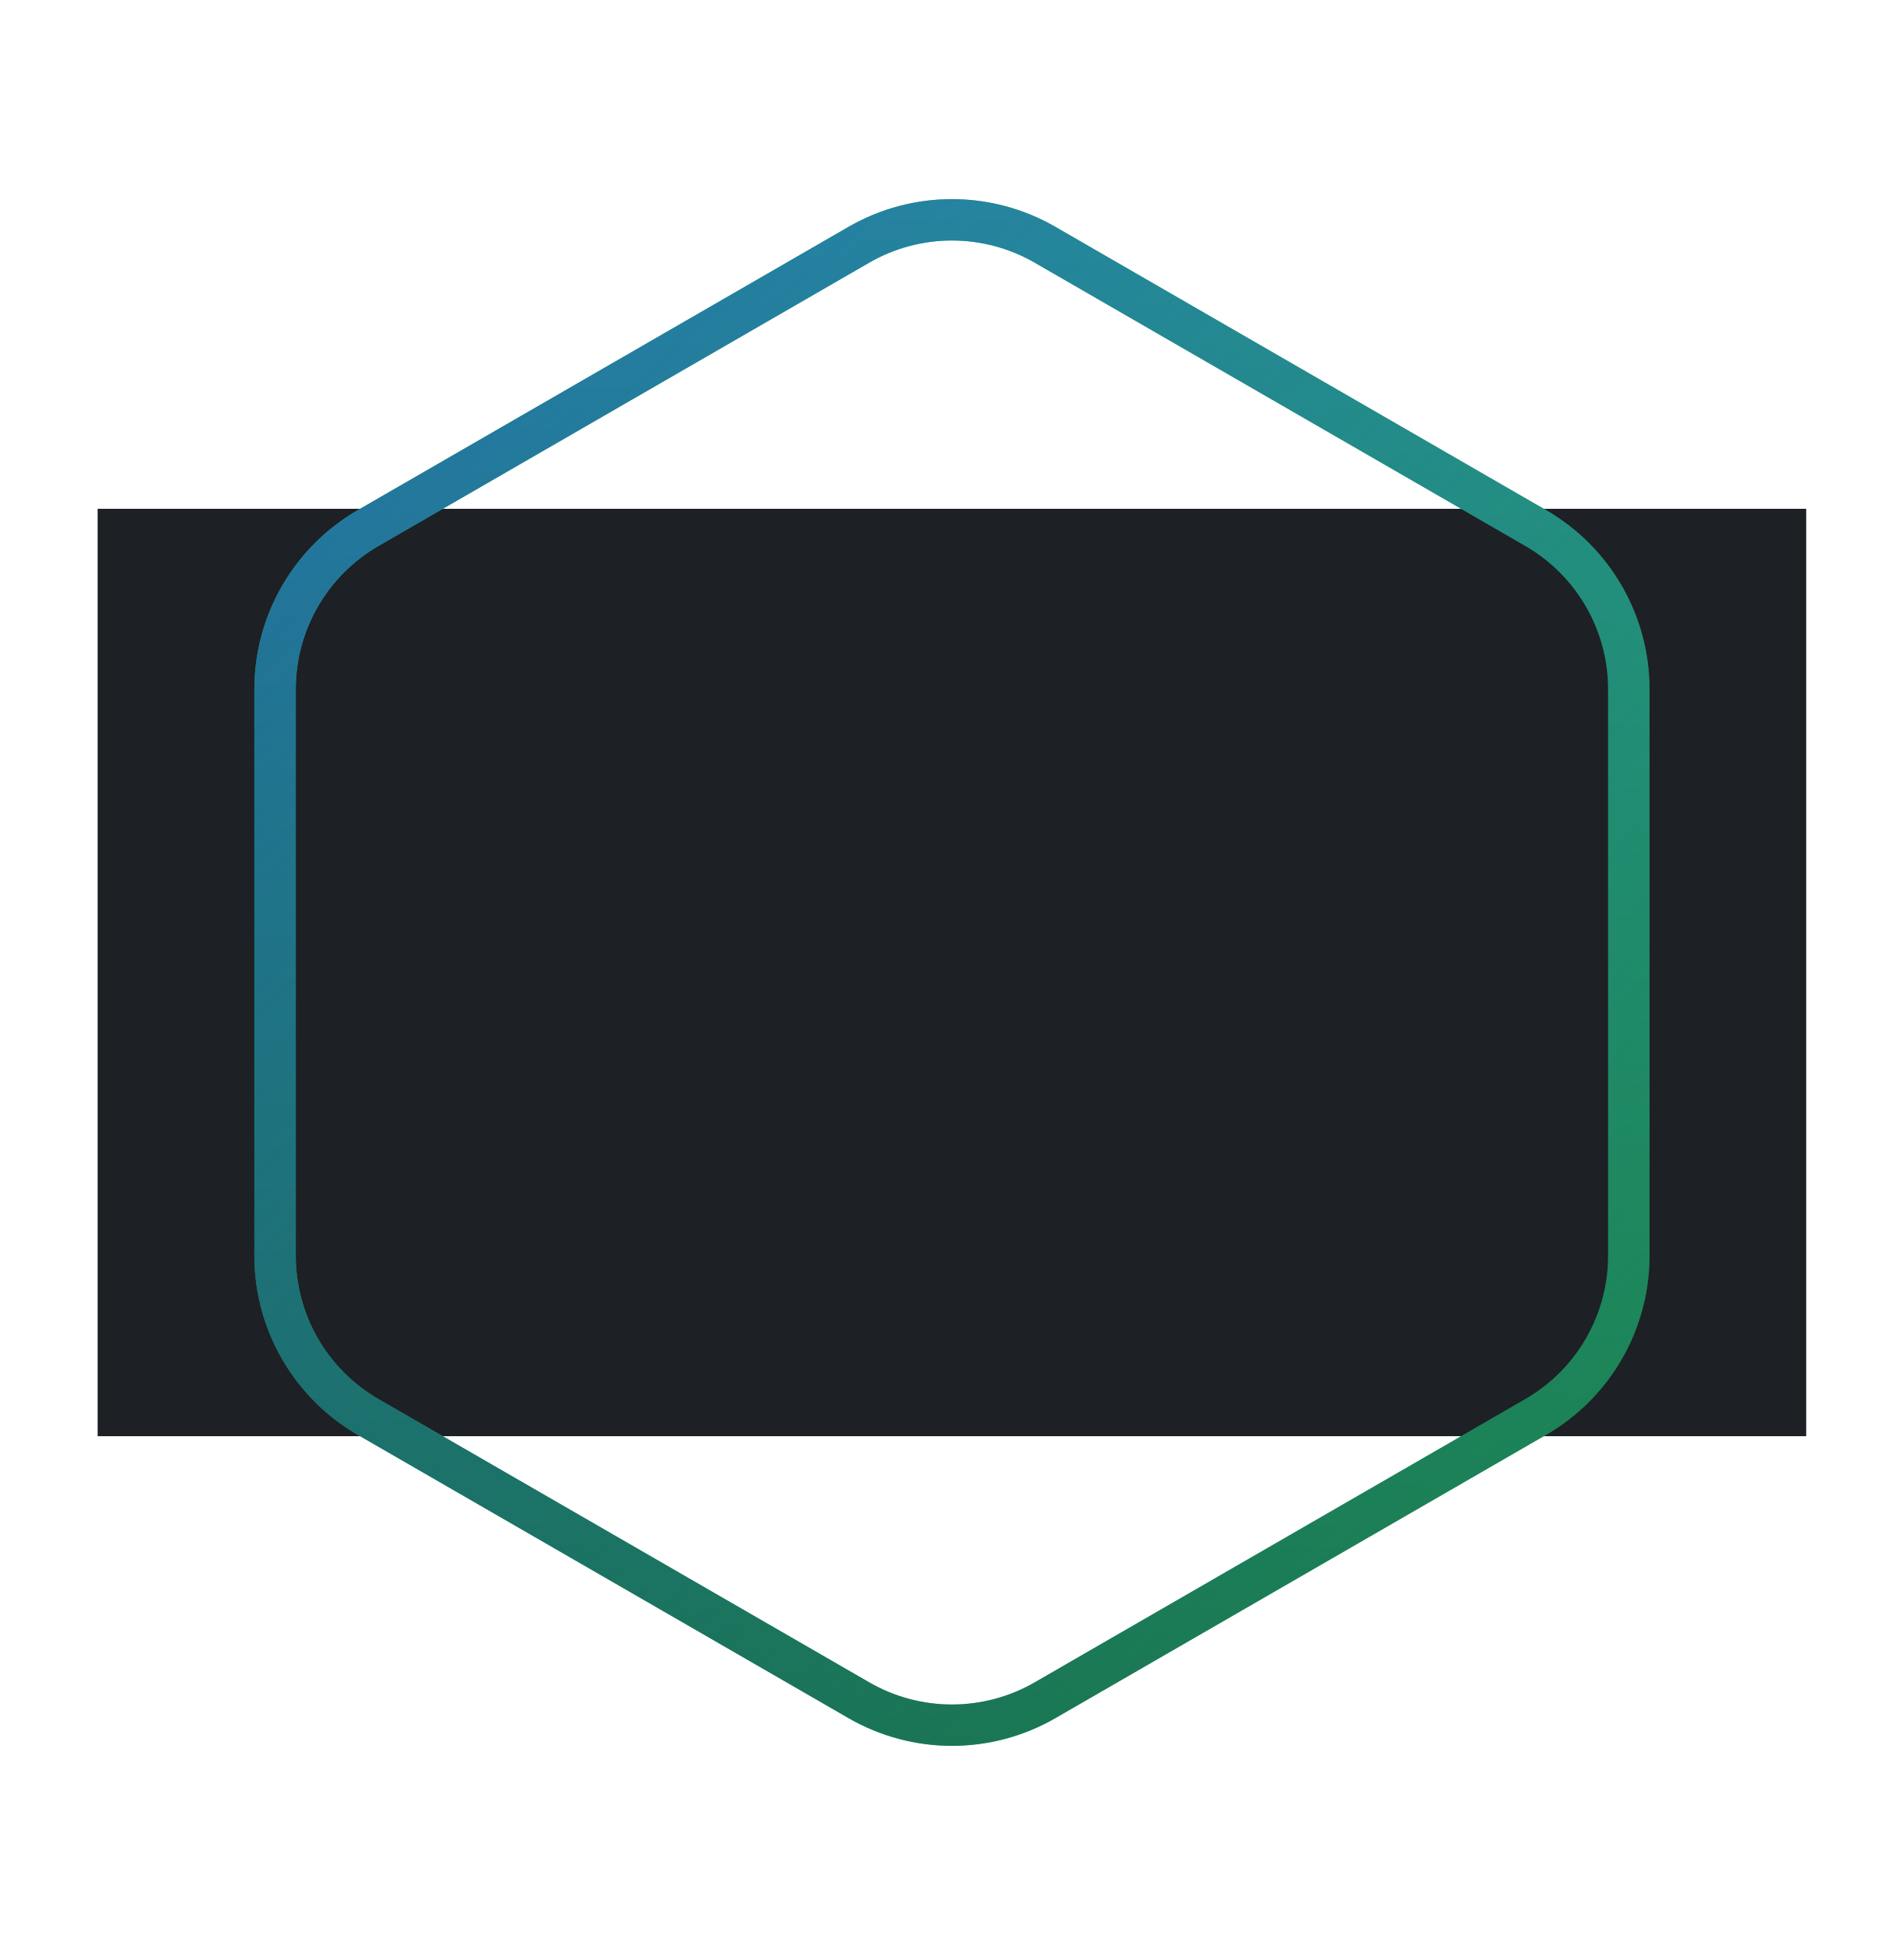
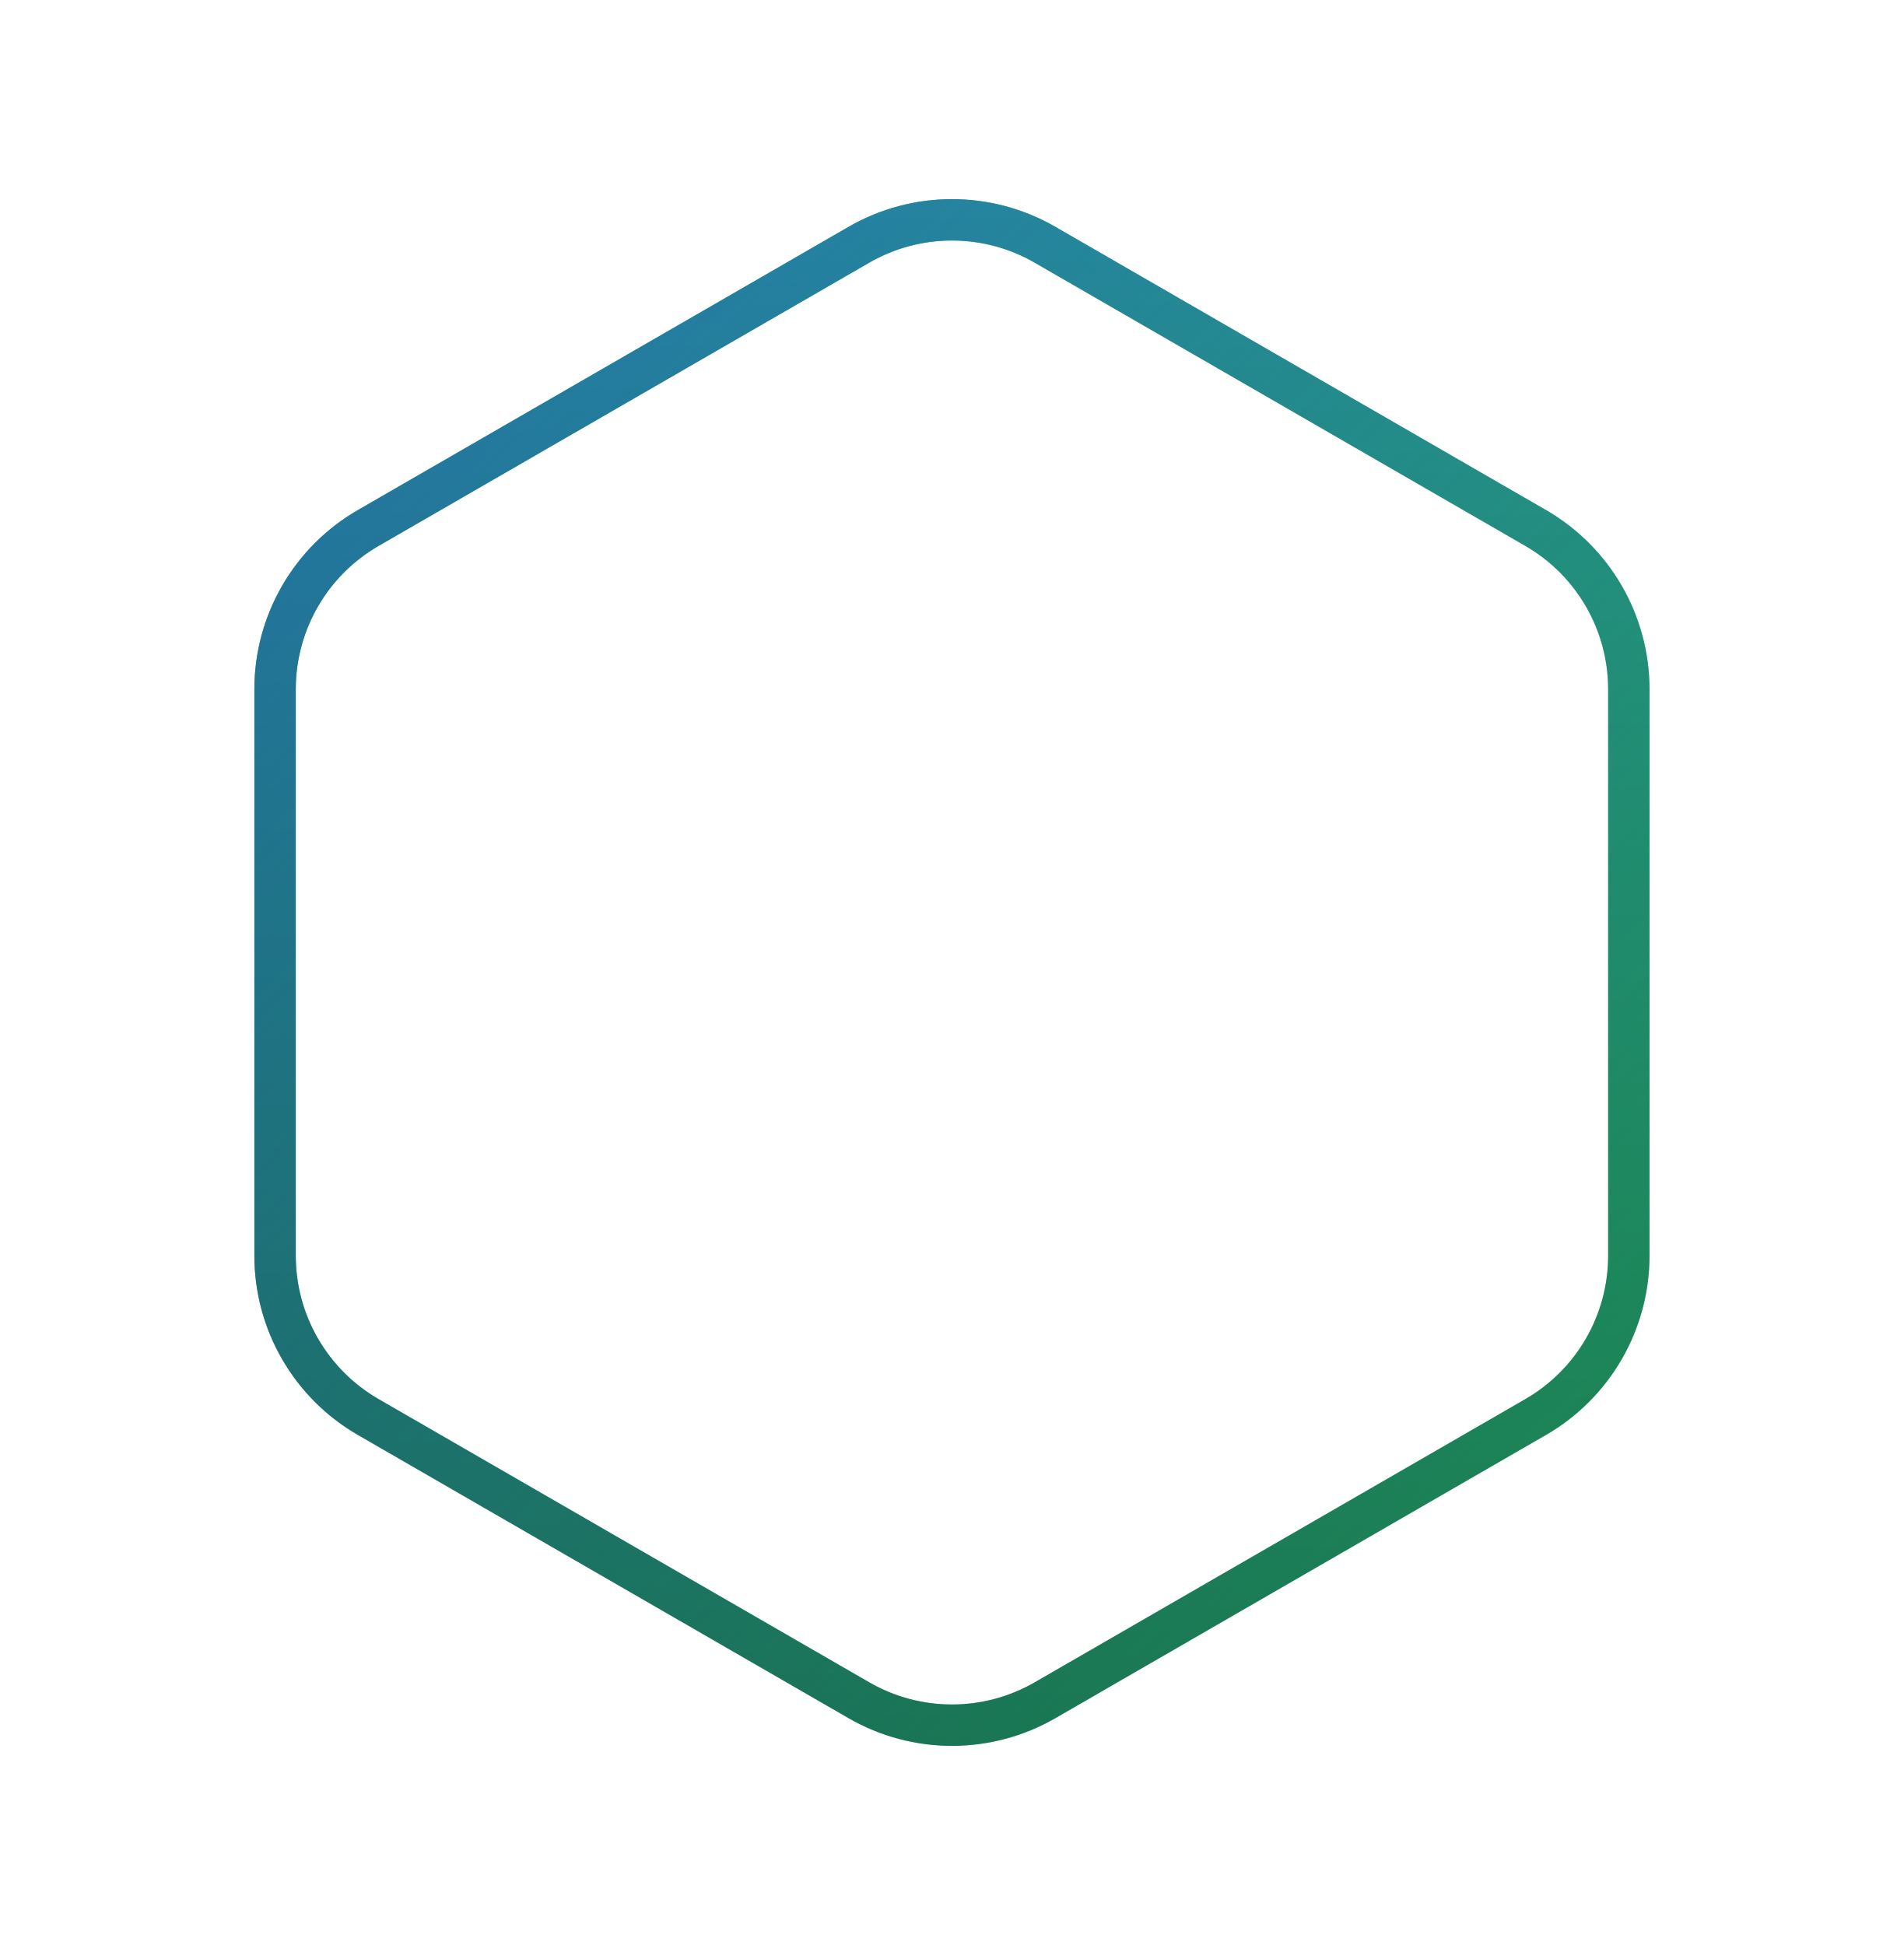
<svg xmlns="http://www.w3.org/2000/svg" width="46" height="47" viewBox="0 0 46 47" fill="none">
-   <rect x="2.359" y="12.295" width="41.282" height="22.41" fill="#1D2025" />
-   <path d="M20.751 5.915C22.143 5.111 23.858 5.111 25.251 5.915L37.105 12.759C38.497 13.563 39.355 15.048 39.355 16.656V30.344C39.355 31.952 38.497 33.437 37.105 34.241L25.251 41.085C23.858 41.889 22.143 41.889 20.751 41.085L8.896 34.241C7.504 33.437 6.646 31.952 6.646 30.344V16.656C6.646 15.048 7.504 13.563 8.896 12.759L20.751 5.915Z" stroke="#25B567" />
-   <path d="M20.751 5.915C22.143 5.111 23.858 5.111 25.251 5.915L37.105 12.759C38.497 13.563 39.355 15.048 39.355 16.656V30.344C39.355 31.952 38.497 33.437 37.105 34.241L25.251 41.085C23.858 41.889 22.143 41.889 20.751 41.085L8.896 34.241C7.504 33.437 6.646 31.952 6.646 30.344V16.656C6.646 15.048 7.504 13.563 8.896 12.759L20.751 5.915Z" stroke="url(#paint0_linear_239_622)" />
-   <path d="M20.751 5.915C22.143 5.111 23.858 5.111 25.251 5.915L37.105 12.759C38.497 13.563 39.355 15.048 39.355 16.656V30.344C39.355 31.952 38.497 33.437 37.105 34.241L25.251 41.085C23.858 41.889 22.143 41.889 20.751 41.085L8.896 34.241C7.504 33.437 6.646 31.952 6.646 30.344V16.656C6.646 15.048 7.504 13.563 8.896 12.759L20.751 5.915Z" stroke="url(#paint1_linear_239_622)" stroke-opacity="0.3" />
+   <path d="M25.251 5.915L37.105 12.759C38.497 13.563 39.355 15.048 39.355 16.656V30.344C39.355 31.952 38.497 33.437 37.105 34.241L25.251 41.085C23.858 41.889 22.143 41.889 20.751 41.085L8.896 34.241C7.504 33.437 6.646 31.952 6.646 30.344V16.656C6.646 15.048 7.504 13.563 8.896 12.759L20.751 5.915C22.143 5.111 23.858 5.111 25.251 5.915Z" stroke="#25B567" />
+   <path d="M25.251 5.915L37.105 12.759C38.497 13.563 39.355 15.048 39.355 16.656V30.344C39.355 31.952 38.497 33.437 37.105 34.241L25.251 41.085C23.858 41.889 22.143 41.889 20.751 41.085L8.896 34.241C7.504 33.437 6.646 31.952 6.646 30.344V16.656C6.646 15.048 7.504 13.563 8.896 12.759L20.751 5.915C22.143 5.111 23.858 5.111 25.251 5.915Z" stroke="url(#paint0_linear_239_622)" />
+   <path d="M25.251 5.915L37.105 12.759C38.497 13.563 39.355 15.048 39.355 16.656V30.344C39.355 31.952 38.497 33.437 37.105 34.241L25.251 41.085C23.858 41.889 22.143 41.889 20.751 41.085L8.896 34.241C7.504 33.437 6.646 31.952 6.646 30.344V16.656C6.646 15.048 7.504 13.563 8.896 12.759L20.751 5.915C22.143 5.111 23.858 5.111 25.251 5.915Z" stroke="url(#paint1_linear_239_622)" stroke-opacity="0.3" />
  <defs>
    <linearGradient id="paint0_linear_239_622" x1="3.539" y1="4.039" x2="39.416" y2="42.962" gradientUnits="userSpaceOnUse">
      <stop stop-color="#2573B5" />
      <stop offset="1" stop-color="#2573B5" stop-opacity="0" />
    </linearGradient>
    <linearGradient id="paint1_linear_239_622" x1="23.016" y1="42.962" x2="23.016" y2="4.039" gradientUnits="userSpaceOnUse">
      <stop />
      <stop offset="1" stop-opacity="0" />
    </linearGradient>
  </defs>
</svg>
